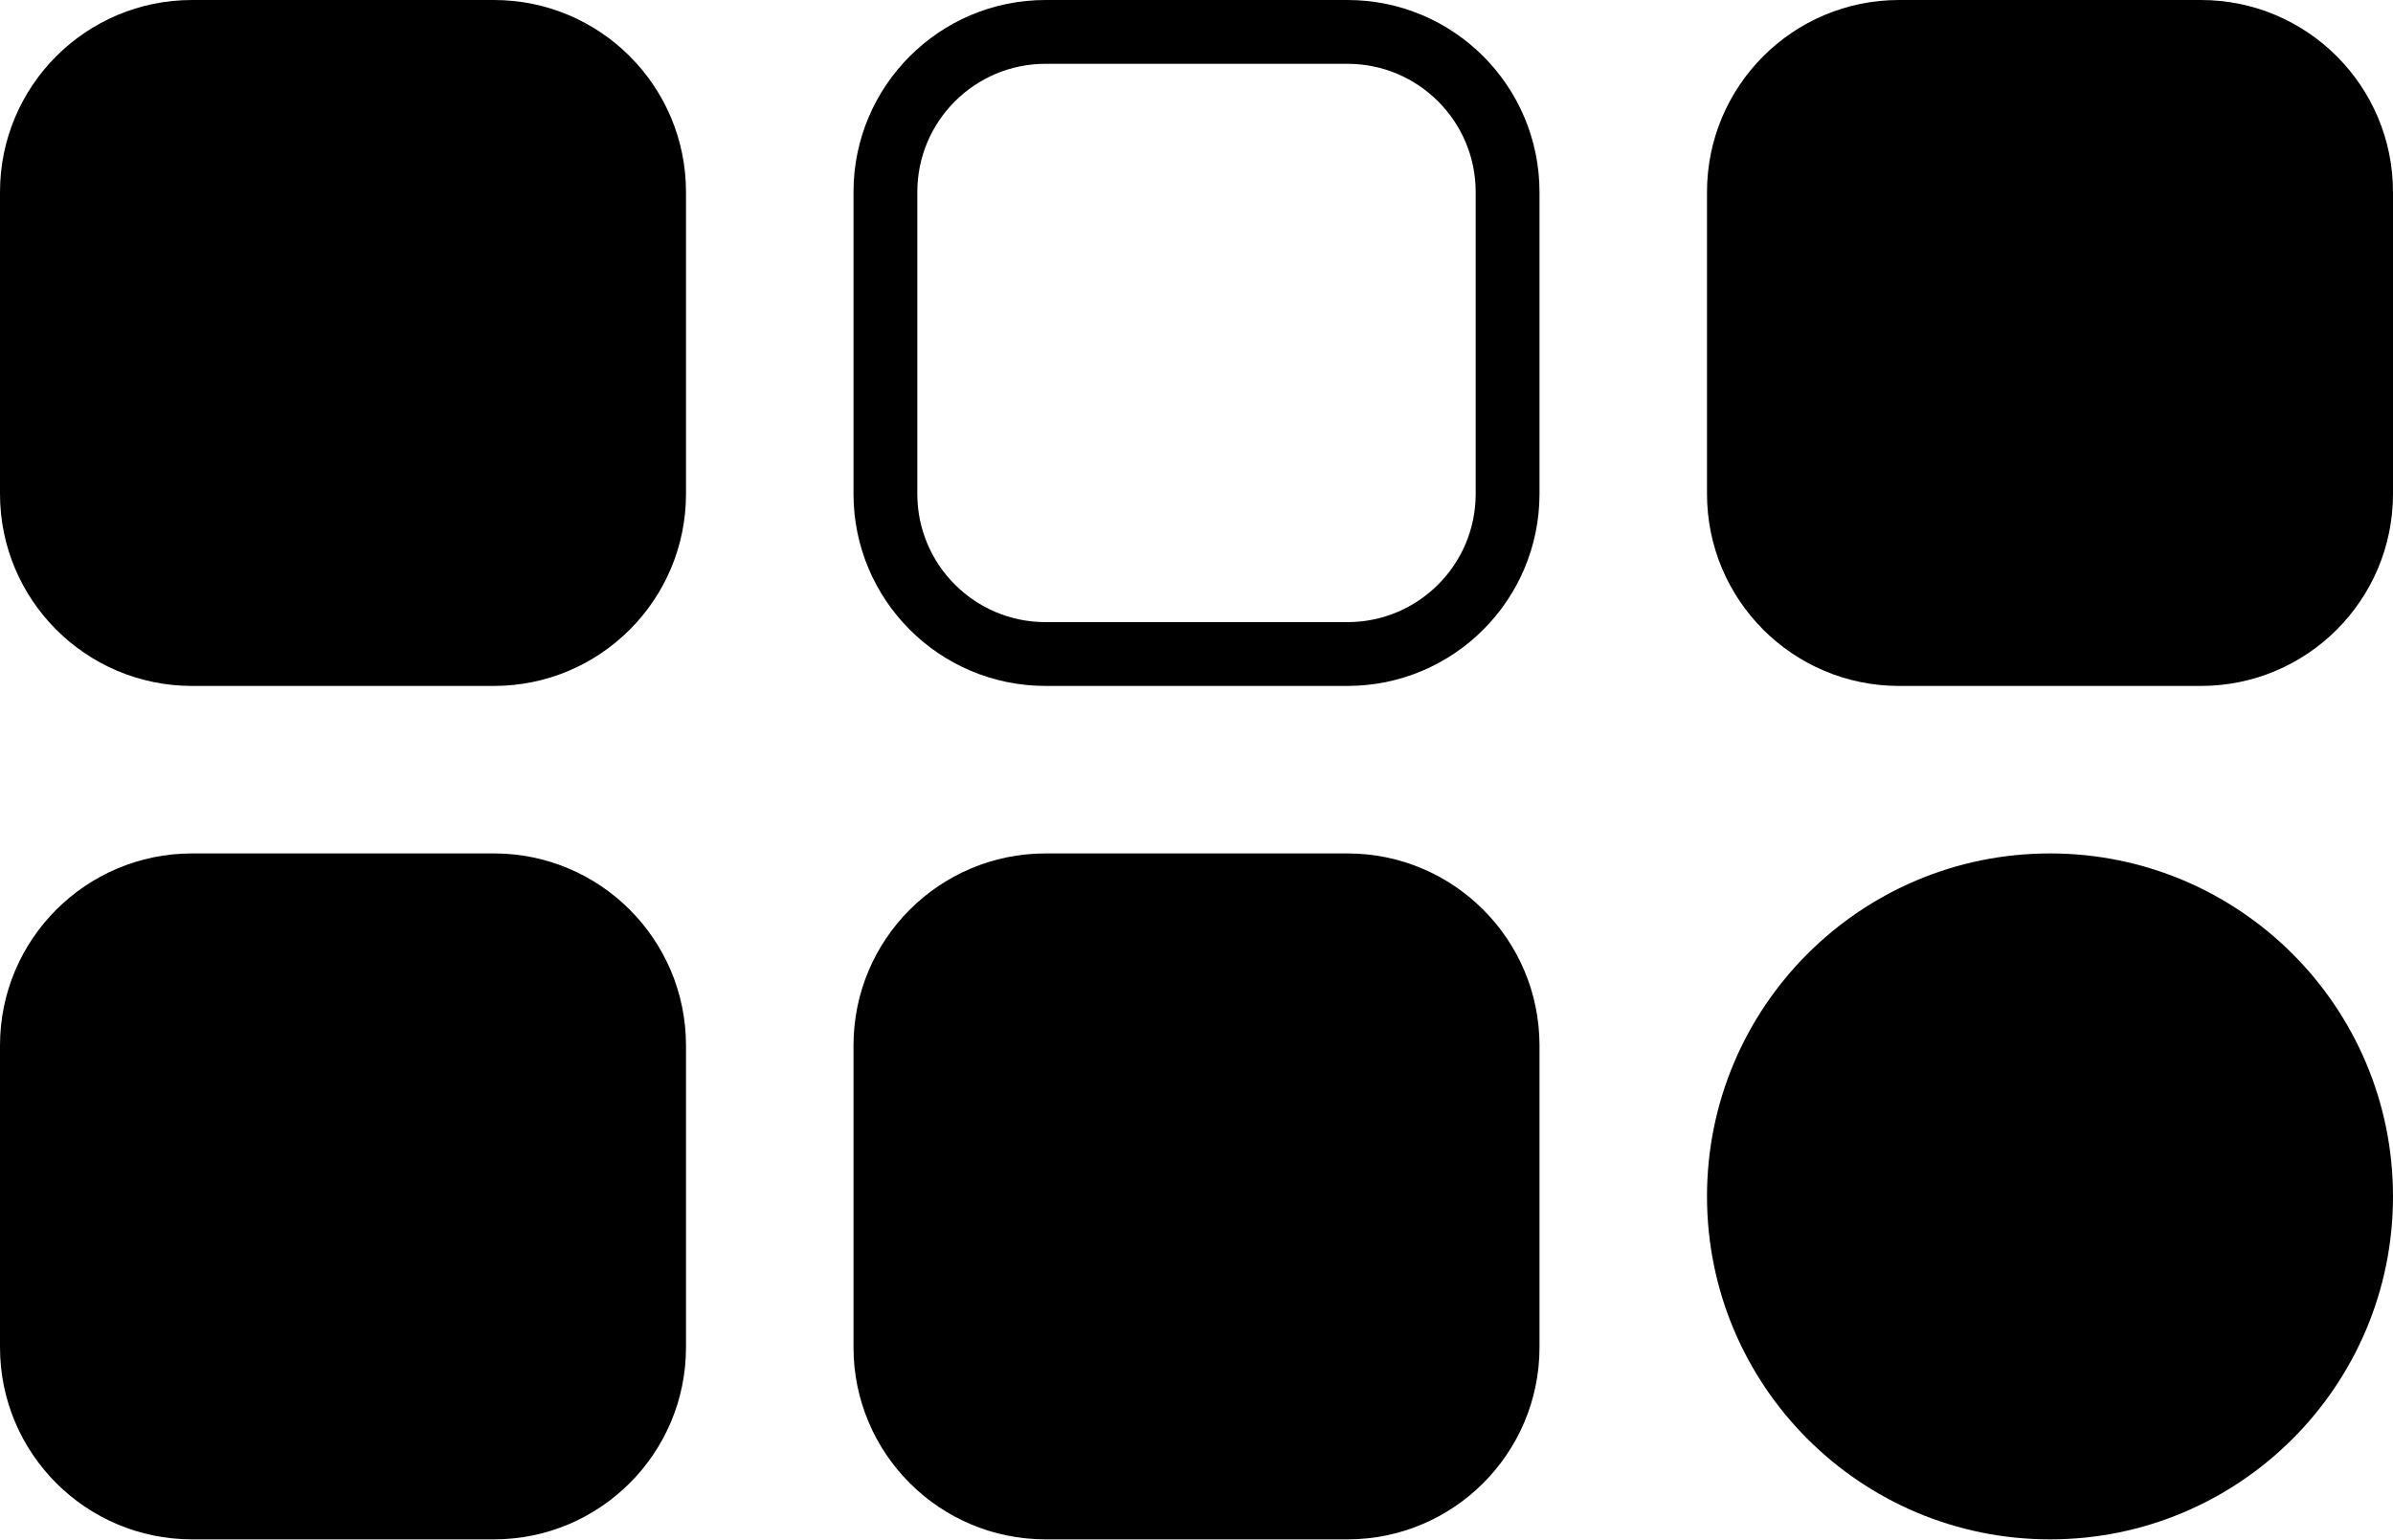
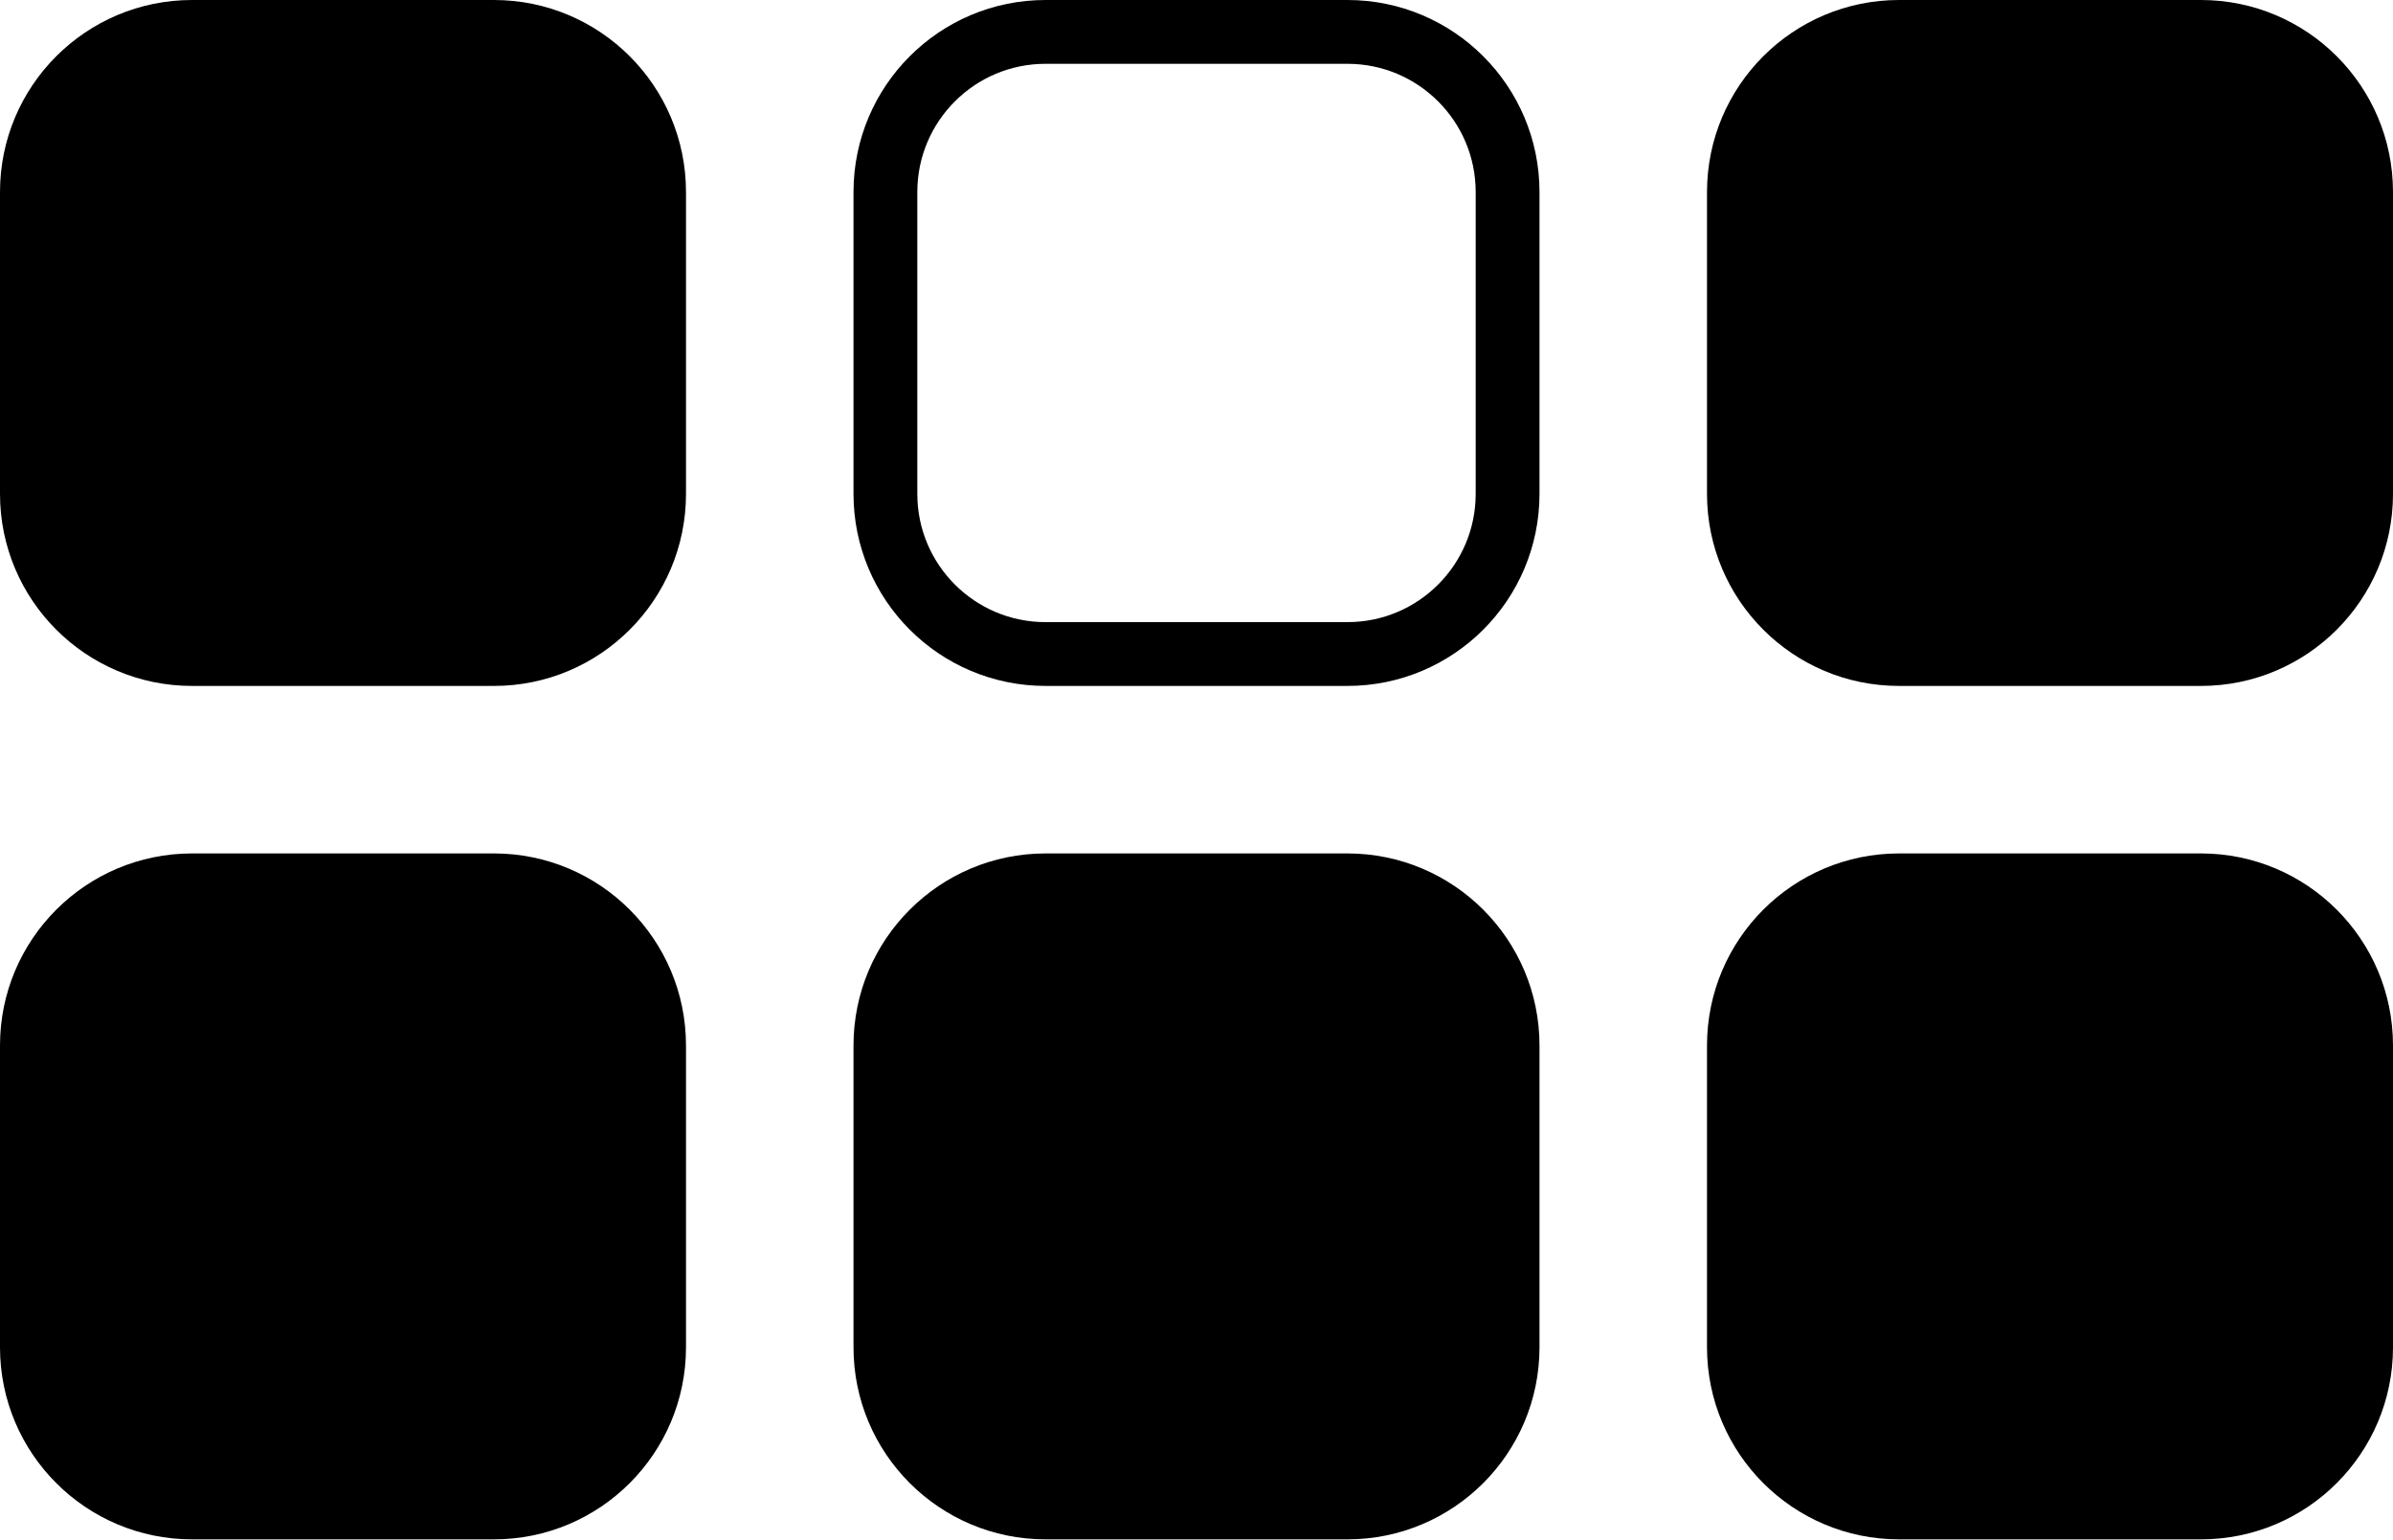
<svg xmlns="http://www.w3.org/2000/svg" viewBox="0 0 600 386" role="img" aria-label="Busy">
  <rect x="0" y="0" width="172" height="172" rx="48.16" fill="#000000" />
  <rect x="222.0" y="8.0" width="156" height="156" rx="40.16" fill="none" stroke="#000000" stroke-width="16" />
  <rect x="428" y="0" width="172" height="172" rx="48.16" fill="#000000" />
  <rect x="0" y="214" width="172" height="172" rx="48.16" fill="#000000" />
  <rect x="214" y="214" width="172" height="172" rx="48.16" fill="#000000" />
-   <circle cx="514.0" cy="300.0" r="86.0" fill="#000000" />
+   <rect x="428" y="214" width="172" height="172" rx="48.16" fill="#000000" />
</svg>
